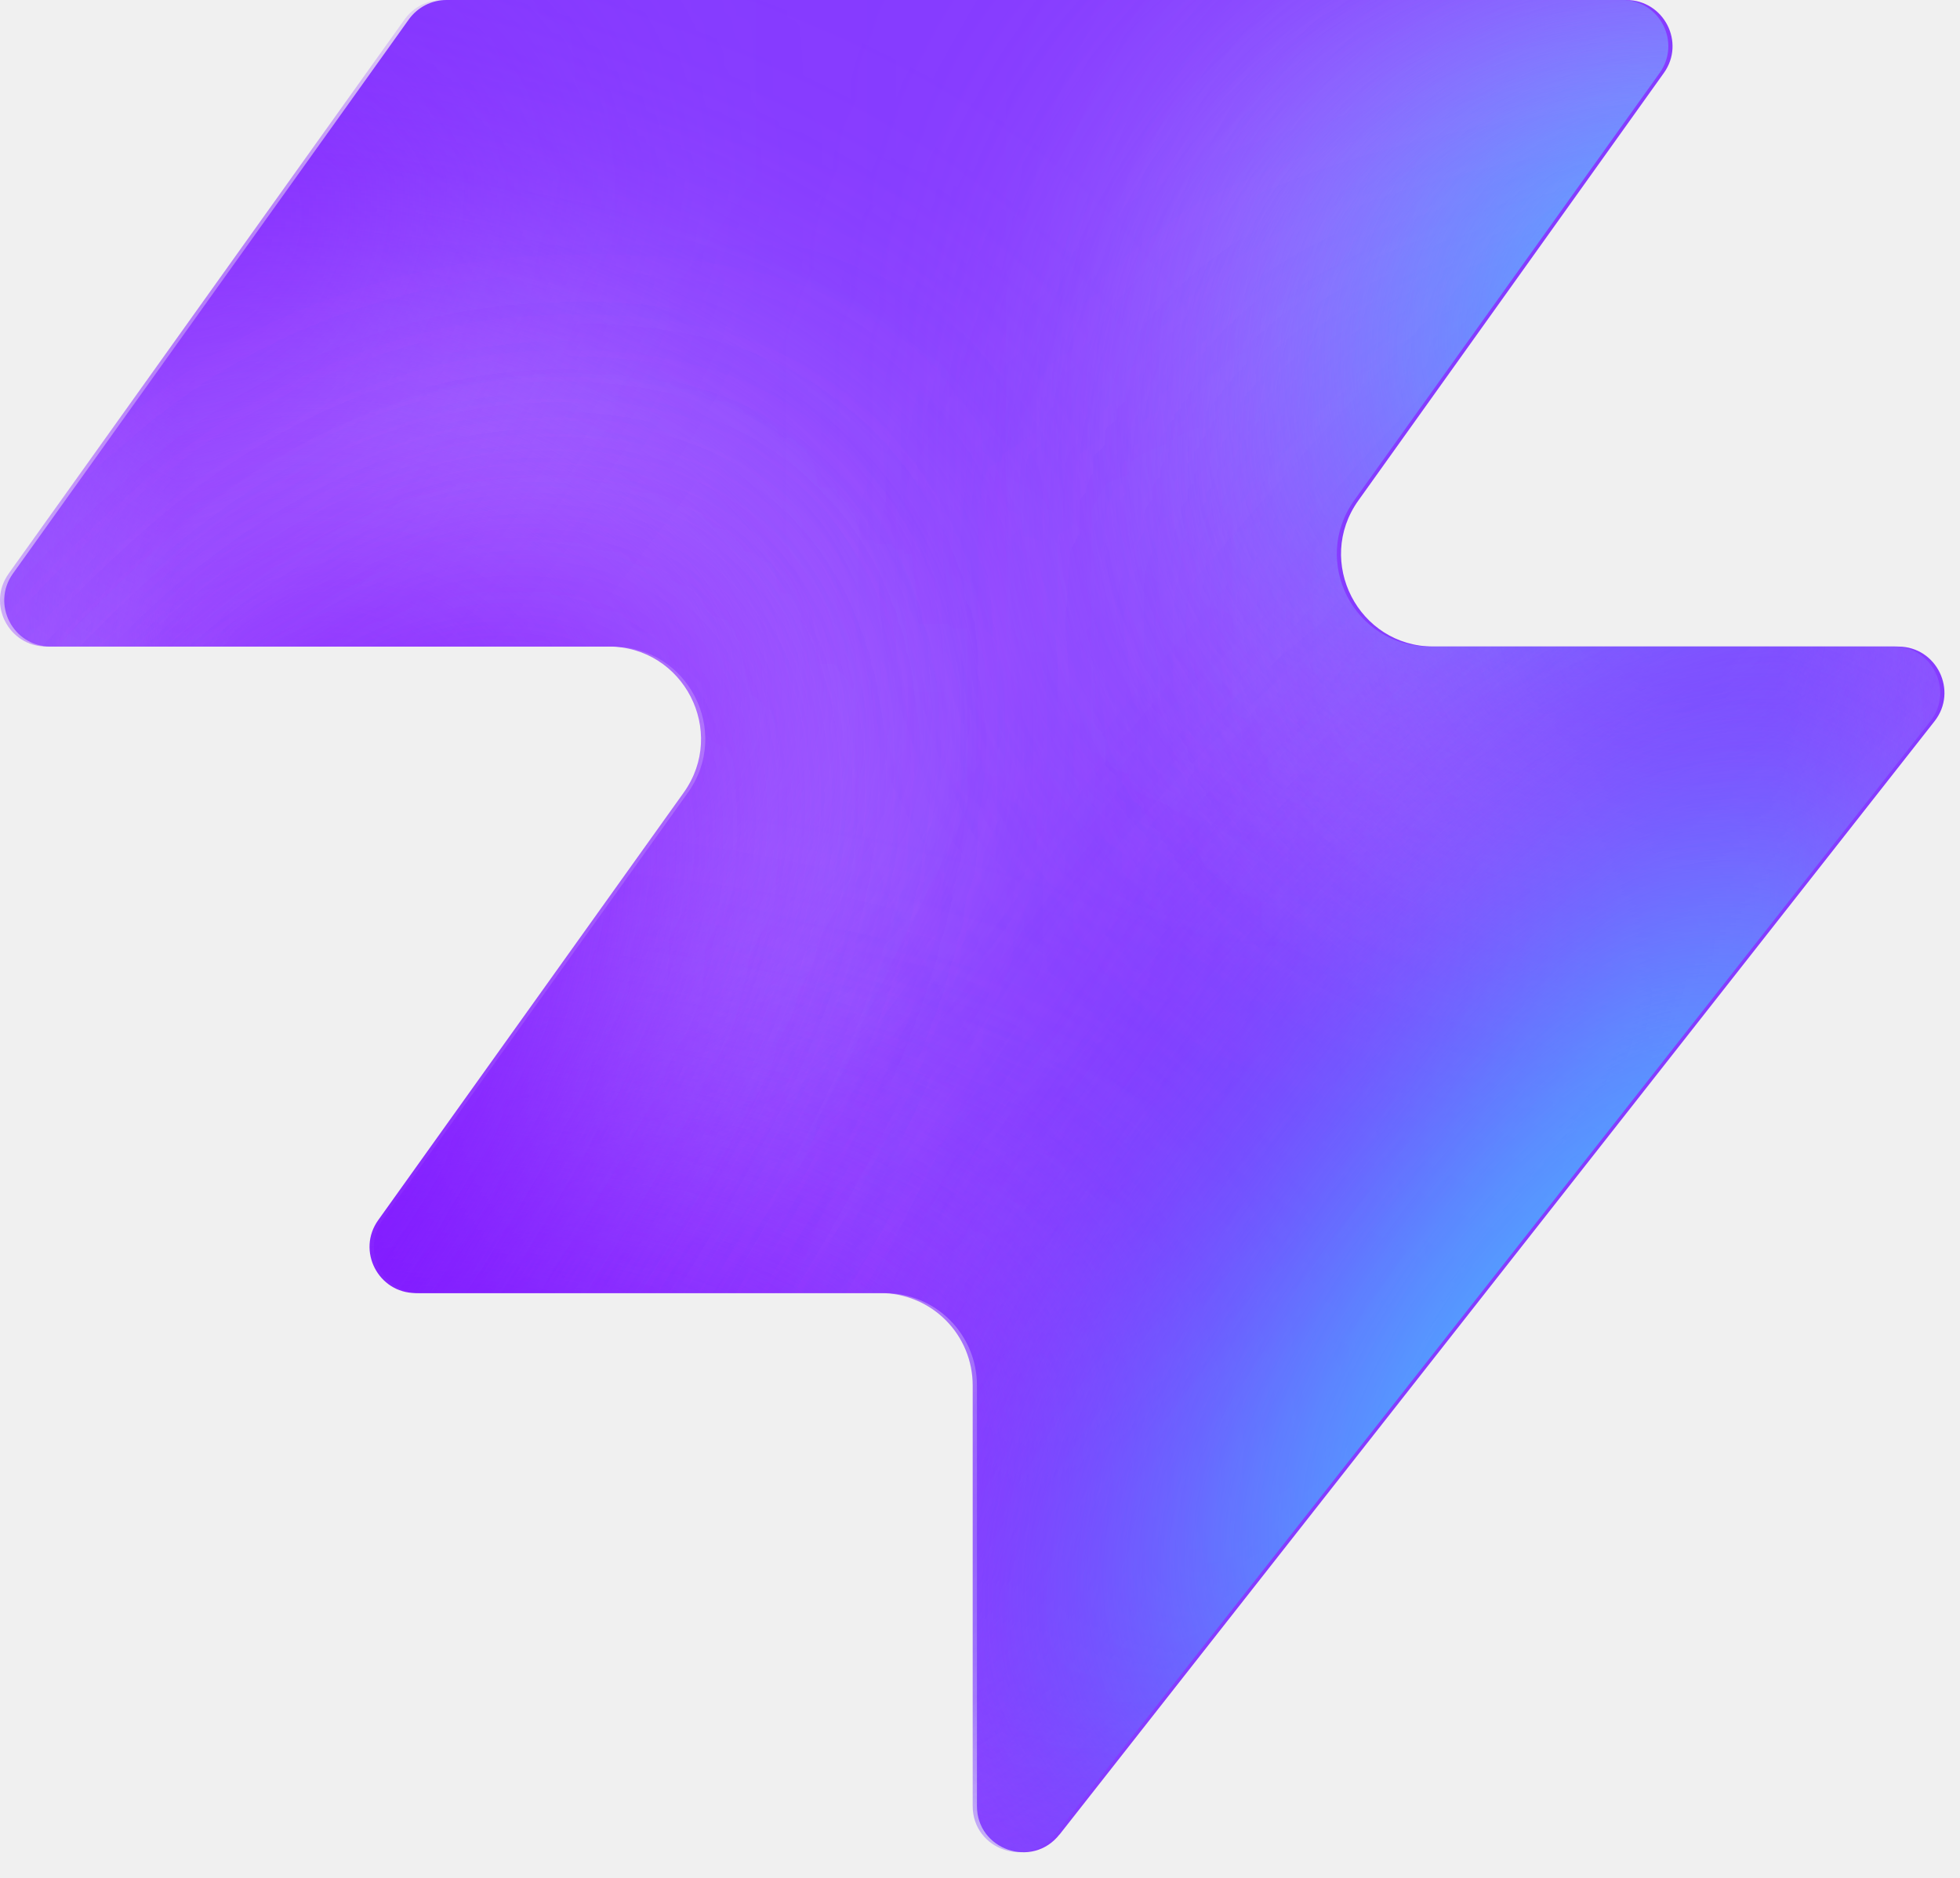
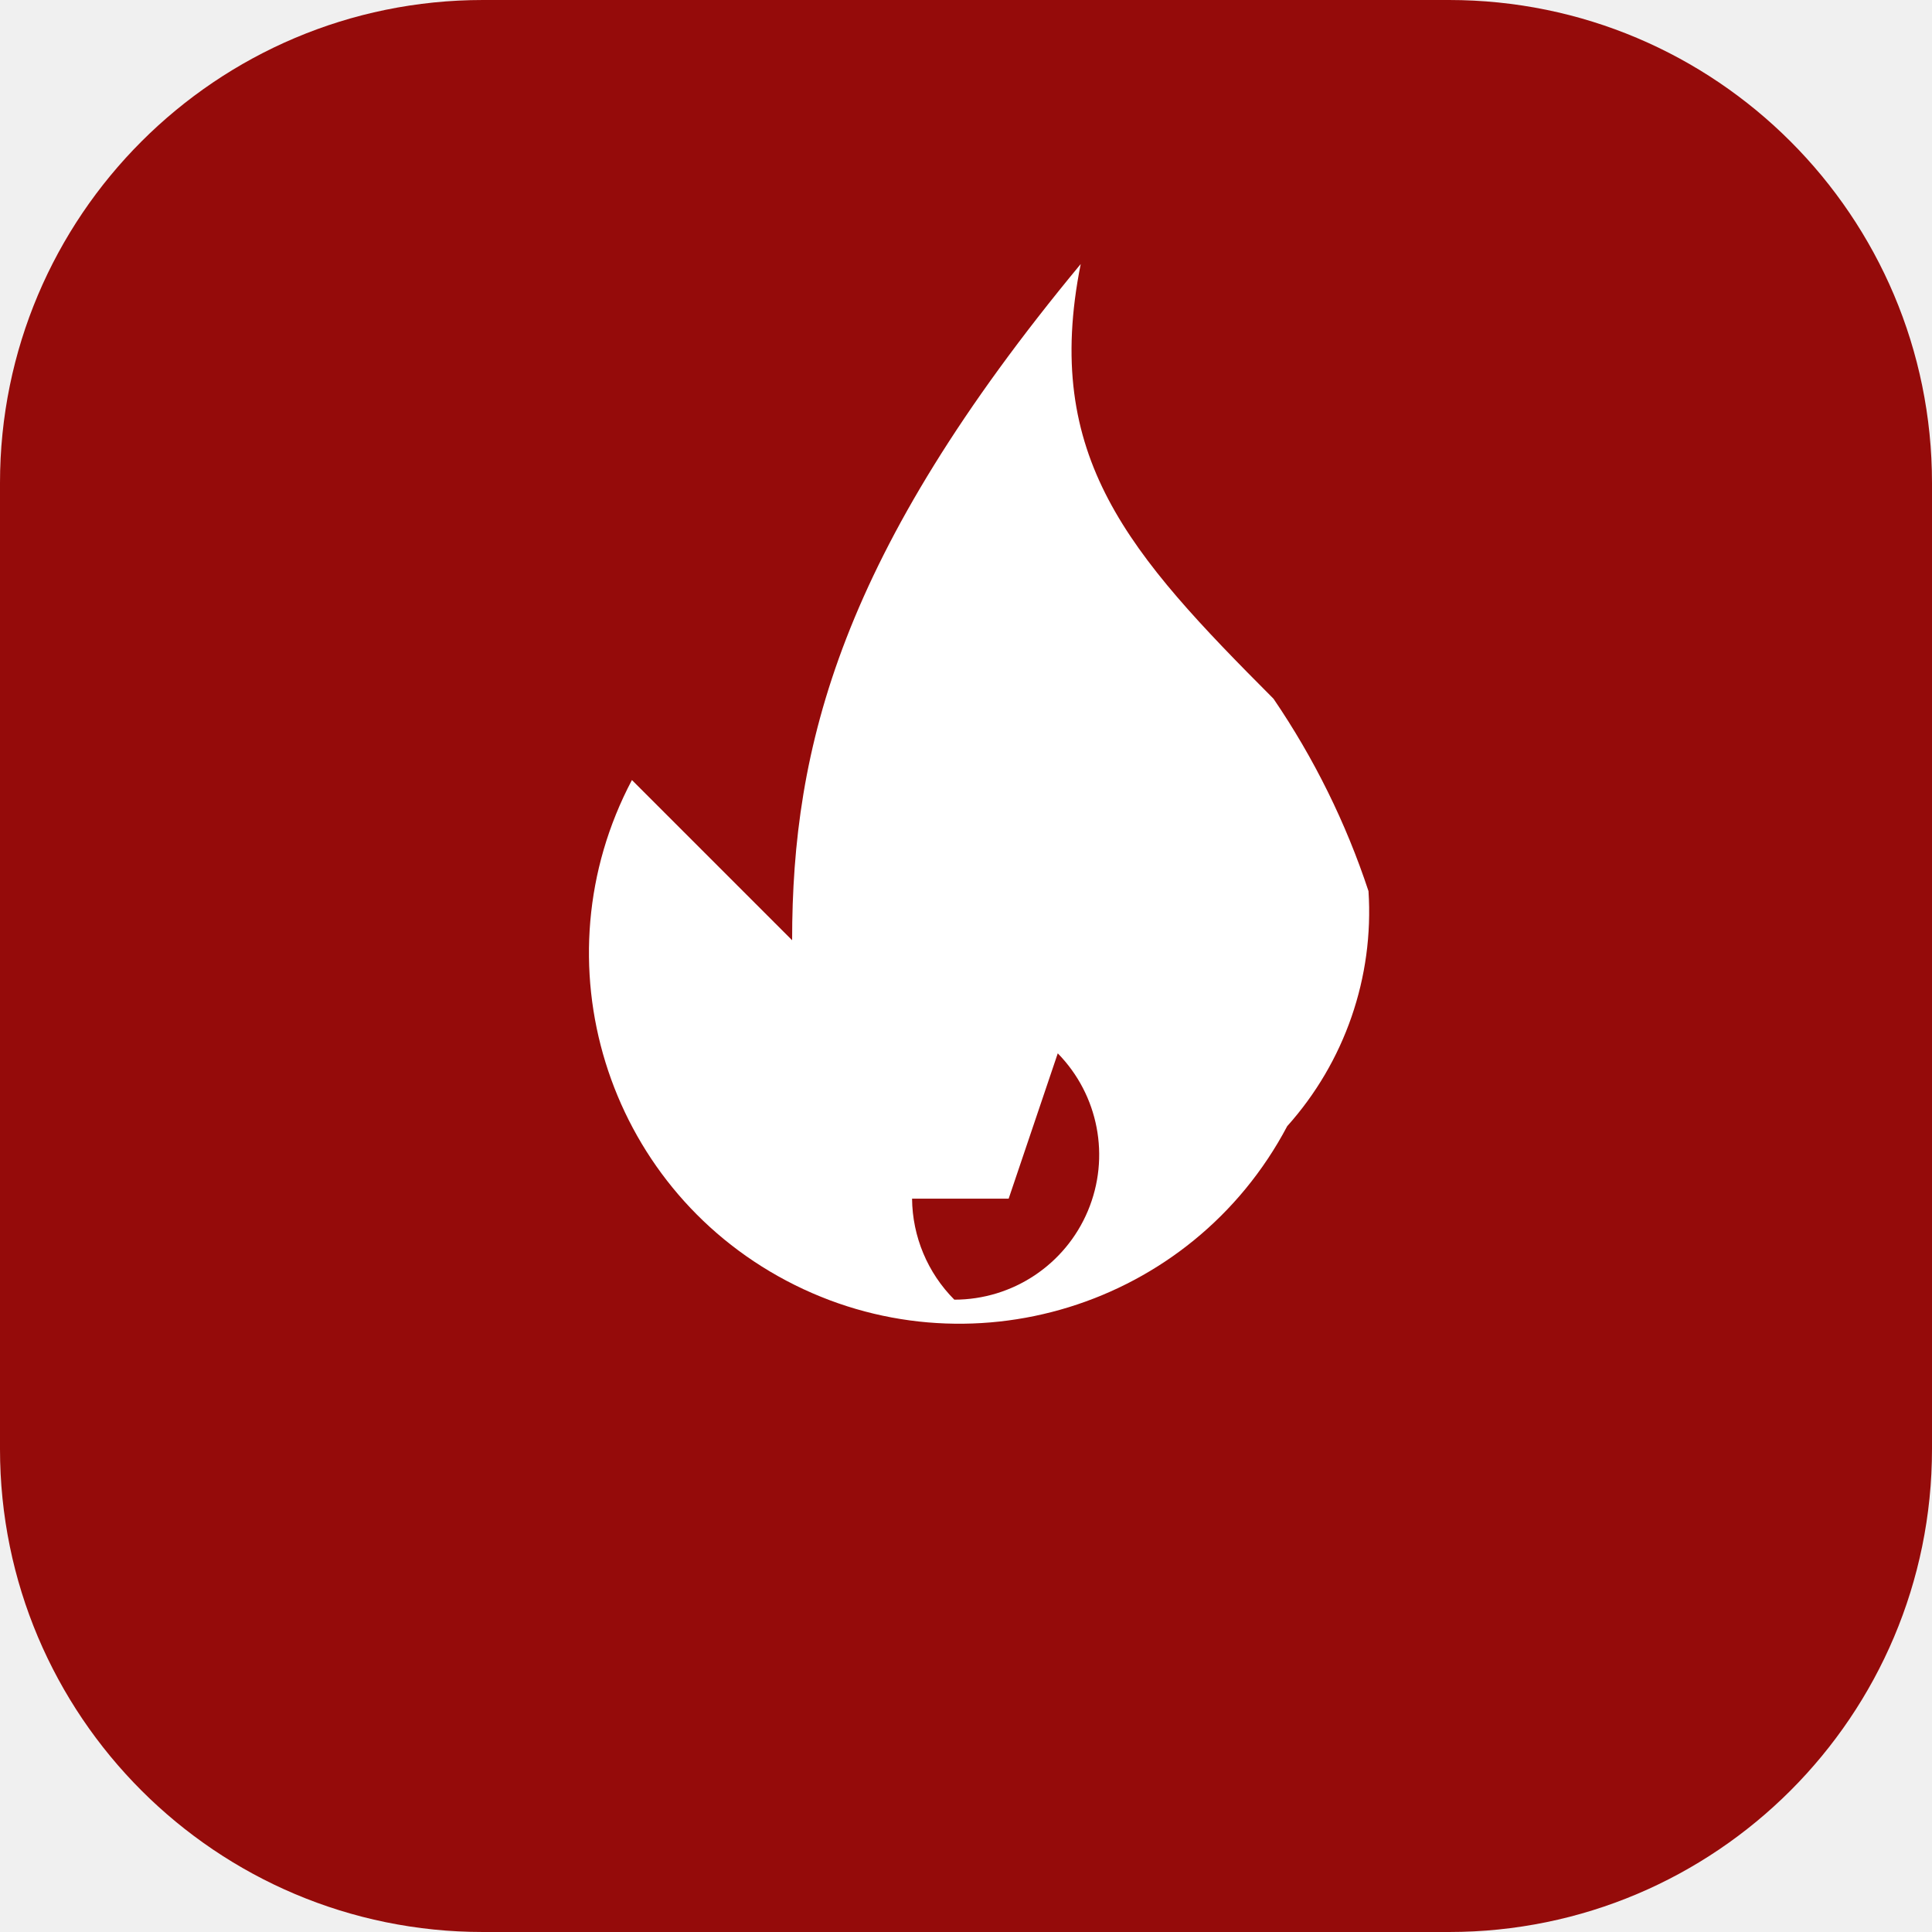
- <svg xmlns="http://www.w3.org/2000/svg" width="48" height="46" fill="none" viewBox="0 0 48 46">
-   <path fill="#863bff" d="M25.946 44.938c-.664.845-2.021.375-2.021-.698V33.937a2.26 2.26 0 0 0-2.262-2.262H10.287c-.92 0-1.456-1.04-.92-1.788l7.48-10.471c1.07-1.497 0-3.578-1.842-3.578H1.237c-.92 0-1.456-1.04-.92-1.788L10.013.474c.214-.297.556-.474.92-.474h28.894c.92 0 1.456 1.04.92 1.788l-7.48 10.471c-1.07 1.498 0 3.579 1.842 3.579h11.377c.943 0 1.473 1.088.89 1.83L25.947 44.94z" style="fill:#863bff;fill:color(display-p3 .525 .23 1);fill-opacity:1" />
-   <mask id="a" width="48" height="46" x="0" y="0" maskUnits="userSpaceOnUse" style="mask-type:alpha">
-     <path fill="#000" d="M25.842 44.938c-.664.844-2.021.375-2.021-.698V33.937a2.26 2.26 0 0 0-2.262-2.262H10.183c-.92 0-1.456-1.04-.92-1.788l7.48-10.471c1.07-1.498 0-3.579-1.842-3.579H1.133c-.92 0-1.456-1.04-.92-1.787L9.91.473c.214-.297.556-.474.92-.474h28.894c.92 0 1.456 1.04.92 1.788l-7.48 10.471c-1.07 1.498 0 3.578 1.842 3.578h11.377c.943 0 1.473 1.088.89 1.832L25.843 44.94z" style="fill:#000;fill-opacity:1" />
-   </mask>
-   <g mask="url(#a)">
-     <g filter="url(#b)">
-       <ellipse cx="5.508" cy="14.704" fill="#ede6ff" rx="5.508" ry="14.704" style="fill:#ede6ff;fill:color(display-p3 .927 .903 1);fill-opacity:1" transform="matrix(.00324 1 1 -.00324 -4.47 31.516)" />
-     </g>
-     <g filter="url(#c)">
-       <ellipse cx="10.399" cy="29.851" fill="#ede6ff" rx="10.399" ry="29.851" style="fill:#ede6ff;fill:color(display-p3 .927 .903 1);fill-opacity:1" transform="matrix(.00324 1 1 -.00324 -39.328 7.883)" />
-     </g>
-     <g filter="url(#d)">
-       <ellipse cx="5.508" cy="30.487" fill="#7e14ff" rx="5.508" ry="30.487" style="fill:#7e14ff;fill:color(display-p3 .492 .077 1);fill-opacity:1" transform="rotate(89.814 -25.913 -14.639)scale(1 -1)" />
-     </g>
-     <g filter="url(#e)">
-       <ellipse cx="5.508" cy="30.599" fill="#7e14ff" rx="5.508" ry="30.599" style="fill:#7e14ff;fill:color(display-p3 .492 .077 1);fill-opacity:1" transform="rotate(89.814 -32.644 -3.334)scale(1 -1)" />
-     </g>
-     <g filter="url(#f)">
-       <ellipse cx="5.508" cy="30.599" fill="#7e14ff" rx="5.508" ry="30.599" style="fill:#7e14ff;fill:color(display-p3 .492 .077 1);fill-opacity:1" transform="matrix(.00324 1 1 -.00324 -34.34 30.47)" />
-     </g>
-     <g filter="url(#g)">
-       <ellipse cx="14.072" cy="22.078" fill="#ede6ff" rx="14.072" ry="22.078" style="fill:#ede6ff;fill:color(display-p3 .927 .903 1);fill-opacity:1" transform="rotate(93.35 24.506 48.493)scale(-1 1)" />
-     </g>
-     <g filter="url(#h)">
-       <ellipse cx="3.47" cy="21.501" fill="#7e14ff" rx="3.47" ry="21.501" style="fill:#7e14ff;fill:color(display-p3 .492 .077 1);fill-opacity:1" transform="rotate(89.009 28.708 47.59)scale(-1 1)" />
-     </g>
-     <g filter="url(#i)">
-       <ellipse cx="3.47" cy="21.501" fill="#7e14ff" rx="3.47" ry="21.501" style="fill:#7e14ff;fill:color(display-p3 .492 .077 1);fill-opacity:1" transform="rotate(89.009 28.708 47.59)scale(-1 1)" />
-     </g>
-     <g filter="url(#j)">
-       <ellipse cx=".387" cy="8.972" fill="#7e14ff" rx="4.407" ry="29.108" style="fill:#7e14ff;fill:color(display-p3 .492 .077 1);fill-opacity:1" transform="rotate(39.51 .387 8.972)" />
-     </g>
-     <g filter="url(#k)">
-       <ellipse cx="47.523" cy="-6.092" fill="#7e14ff" rx="4.407" ry="29.108" style="fill:#7e14ff;fill:color(display-p3 .492 .077 1);fill-opacity:1" transform="rotate(37.892 47.523 -6.092)" />
-     </g>
-     <g filter="url(#l)">
-       <ellipse cx="41.412" cy="6.333" fill="#47bfff" rx="5.971" ry="9.665" style="fill:#47bfff;fill:color(display-p3 .28 .748 1);fill-opacity:1" transform="rotate(37.892 41.412 6.333)" />
-     </g>
-     <g filter="url(#m)">
-       <ellipse cx="-1.879" cy="38.332" fill="#7e14ff" rx="4.407" ry="29.108" style="fill:#7e14ff;fill:color(display-p3 .492 .077 1);fill-opacity:1" transform="rotate(37.892 -1.88 38.332)" />
-     </g>
-     <g filter="url(#n)">
-       <ellipse cx="-1.879" cy="38.332" fill="#7e14ff" rx="4.407" ry="29.108" style="fill:#7e14ff;fill:color(display-p3 .492 .077 1);fill-opacity:1" transform="rotate(37.892 -1.88 38.332)" />
-     </g>
-     <g filter="url(#o)">
-       <ellipse cx="35.651" cy="29.907" fill="#7e14ff" rx="4.407" ry="29.108" style="fill:#7e14ff;fill:color(display-p3 .492 .077 1);fill-opacity:1" transform="rotate(37.892 35.651 29.907)" />
-     </g>
-     <g filter="url(#p)">
-       <ellipse cx="38.418" cy="32.4" fill="#47bfff" rx="5.971" ry="15.297" style="fill:#47bfff;fill:color(display-p3 .28 .748 1);fill-opacity:1" transform="rotate(37.892 38.418 32.4)" />
-     </g>
-   </g>
-   <defs>
-     <filter id="b" width="60.045" height="41.654" x="-19.77" y="16.149" color-interpolation-filters="sRGB" filterUnits="userSpaceOnUse">
-       <feFlood flood-opacity="0" result="BackgroundImageFix" />
-       <feBlend in="SourceGraphic" in2="BackgroundImageFix" result="shape" />
-       <feGaussianBlur result="effect1_foregroundBlur_2002_17158" stdDeviation="7.659" />
-     </filter>
-     <filter id="c" width="90.34" height="51.437" x="-54.613" y="-7.533" color-interpolation-filters="sRGB" filterUnits="userSpaceOnUse">
-       <feFlood flood-opacity="0" result="BackgroundImageFix" />
-       <feBlend in="SourceGraphic" in2="BackgroundImageFix" result="shape" />
-       <feGaussianBlur result="effect1_foregroundBlur_2002_17158" stdDeviation="7.659" />
-     </filter>
-     <filter id="d" width="79.355" height="29.4" x="-49.64" y="2.03" color-interpolation-filters="sRGB" filterUnits="userSpaceOnUse">
-       <feFlood flood-opacity="0" result="BackgroundImageFix" />
-       <feBlend in="SourceGraphic" in2="BackgroundImageFix" result="shape" />
-       <feGaussianBlur result="effect1_foregroundBlur_2002_17158" stdDeviation="4.596" />
-     </filter>
-     <filter id="e" width="79.579" height="29.4" x="-45.045" y="20.029" color-interpolation-filters="sRGB" filterUnits="userSpaceOnUse">
-       <feFlood flood-opacity="0" result="BackgroundImageFix" />
-       <feBlend in="SourceGraphic" in2="BackgroundImageFix" result="shape" />
-       <feGaussianBlur result="effect1_foregroundBlur_2002_17158" stdDeviation="4.596" />
-     </filter>
-     <filter id="f" width="79.579" height="29.4" x="-43.513" y="21.178" color-interpolation-filters="sRGB" filterUnits="userSpaceOnUse">
-       <feFlood flood-opacity="0" result="BackgroundImageFix" />
-       <feBlend in="SourceGraphic" in2="BackgroundImageFix" result="shape" />
-       <feGaussianBlur result="effect1_foregroundBlur_2002_17158" stdDeviation="4.596" />
-     </filter>
-     <filter id="g" width="74.749" height="58.852" x="15.756" y="-17.901" color-interpolation-filters="sRGB" filterUnits="userSpaceOnUse">
-       <feFlood flood-opacity="0" result="BackgroundImageFix" />
-       <feBlend in="SourceGraphic" in2="BackgroundImageFix" result="shape" />
-       <feGaussianBlur result="effect1_foregroundBlur_2002_17158" stdDeviation="7.659" />
-     </filter>
-     <filter id="h" width="61.377" height="25.362" x="23.548" y="2.284" color-interpolation-filters="sRGB" filterUnits="userSpaceOnUse">
-       <feFlood flood-opacity="0" result="BackgroundImageFix" />
-       <feBlend in="SourceGraphic" in2="BackgroundImageFix" result="shape" />
-       <feGaussianBlur result="effect1_foregroundBlur_2002_17158" stdDeviation="4.596" />
-     </filter>
-     <filter id="i" width="61.377" height="25.362" x="23.548" y="2.284" color-interpolation-filters="sRGB" filterUnits="userSpaceOnUse">
-       <feFlood flood-opacity="0" result="BackgroundImageFix" />
-       <feBlend in="SourceGraphic" in2="BackgroundImageFix" result="shape" />
-       <feGaussianBlur result="effect1_foregroundBlur_2002_17158" stdDeviation="4.596" />
-     </filter>
-     <filter id="j" width="56.045" height="63.649" x="-27.636" y="-22.853" color-interpolation-filters="sRGB" filterUnits="userSpaceOnUse">
-       <feFlood flood-opacity="0" result="BackgroundImageFix" />
-       <feBlend in="SourceGraphic" in2="BackgroundImageFix" result="shape" />
-       <feGaussianBlur result="effect1_foregroundBlur_2002_17158" stdDeviation="4.596" />
-     </filter>
-     <filter id="k" width="54.814" height="64.646" x="20.116" y="-38.415" color-interpolation-filters="sRGB" filterUnits="userSpaceOnUse">
-       <feFlood flood-opacity="0" result="BackgroundImageFix" />
-       <feBlend in="SourceGraphic" in2="BackgroundImageFix" result="shape" />
-       <feGaussianBlur result="effect1_foregroundBlur_2002_17158" stdDeviation="4.596" />
-     </filter>
-     <filter id="l" width="33.541" height="35.313" x="24.641" y="-11.323" color-interpolation-filters="sRGB" filterUnits="userSpaceOnUse">
-       <feFlood flood-opacity="0" result="BackgroundImageFix" />
-       <feBlend in="SourceGraphic" in2="BackgroundImageFix" result="shape" />
-       <feGaussianBlur result="effect1_foregroundBlur_2002_17158" stdDeviation="4.596" />
-     </filter>
-     <filter id="m" width="54.814" height="64.646" x="-29.286" y="6.009" color-interpolation-filters="sRGB" filterUnits="userSpaceOnUse">
-       <feFlood flood-opacity="0" result="BackgroundImageFix" />
-       <feBlend in="SourceGraphic" in2="BackgroundImageFix" result="shape" />
-       <feGaussianBlur result="effect1_foregroundBlur_2002_17158" stdDeviation="4.596" />
-     </filter>
-     <filter id="n" width="54.814" height="64.646" x="-29.286" y="6.009" color-interpolation-filters="sRGB" filterUnits="userSpaceOnUse">
-       <feFlood flood-opacity="0" result="BackgroundImageFix" />
-       <feBlend in="SourceGraphic" in2="BackgroundImageFix" result="shape" />
-       <feGaussianBlur result="effect1_foregroundBlur_2002_17158" stdDeviation="4.596" />
-     </filter>
-     <filter id="o" width="54.814" height="64.646" x="8.244" y="-2.416" color-interpolation-filters="sRGB" filterUnits="userSpaceOnUse">
-       <feFlood flood-opacity="0" result="BackgroundImageFix" />
-       <feBlend in="SourceGraphic" in2="BackgroundImageFix" result="shape" />
-       <feGaussianBlur result="effect1_foregroundBlur_2002_17158" stdDeviation="4.596" />
-     </filter>
-     <filter id="p" width="39.409" height="43.623" x="18.713" y="10.588" color-interpolation-filters="sRGB" filterUnits="userSpaceOnUse">
-       <feFlood flood-opacity="0" result="BackgroundImageFix" />
-       <feBlend in="SourceGraphic" in2="BackgroundImageFix" result="shape" />
-       <feGaussianBlur result="effect1_foregroundBlur_2002_17158" stdDeviation="4.596" />
-     </filter>
-   </defs>
+ <svg xmlns="http://www.w3.org/2000/svg" width="48" height="48" viewBox="0 0 48 48">
+   <rect width="48" height="48" rx="12" fill="#950b0a" />
+   <path fill="#ffffff" d="M31.98 27.98a8 8 0 0 1-16.28-8.6c2.4 2.4 3.98 3.98 3.98 3.98 0-4.8 1.2-9.6 7.17-16.8-.96 4.8 1.2 7.2 4.79 10.8A19.14 19.14 0 0 1 34 22.14a7.98 7.98 0 0 1-2.02 5.84Z" />
+   <path fill="#950b0a" d="M23.71 32.29a3.6 3.6 0 0 0 2.57-6.12l-1.22 3.61h-2.4a3.6 3.6 0 0 0 1.05 2.51Z" />
</svg>
